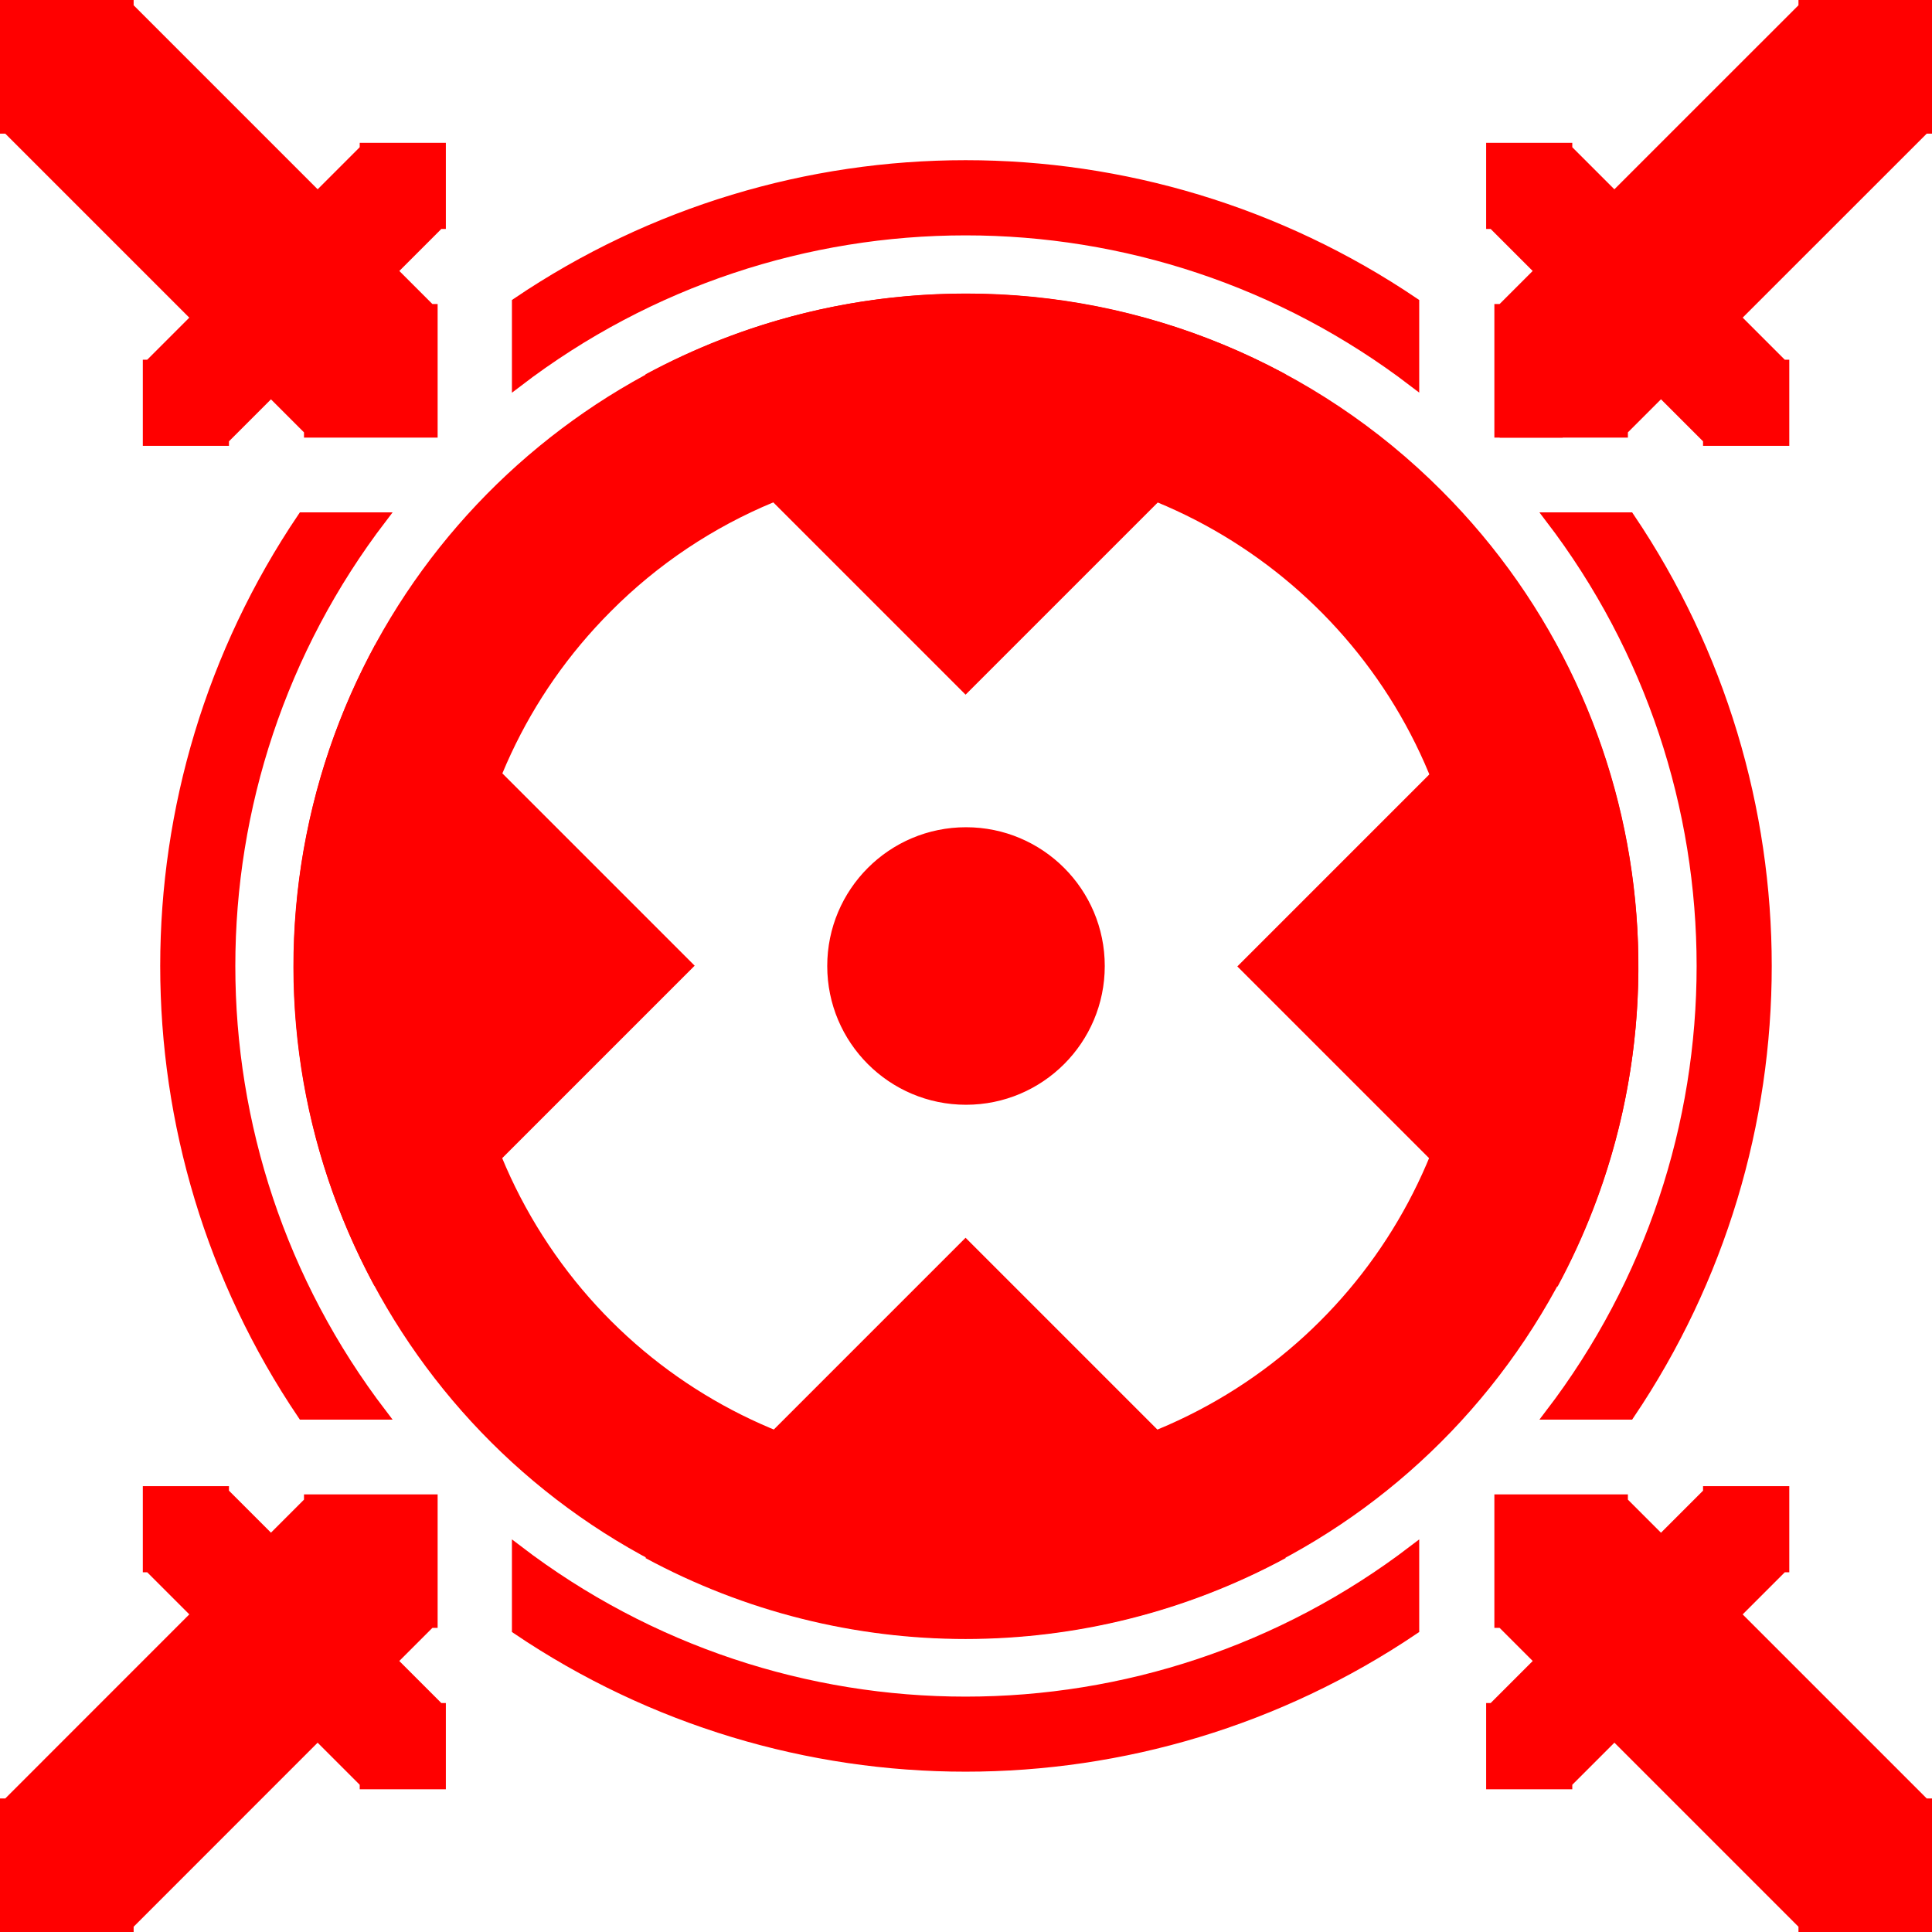
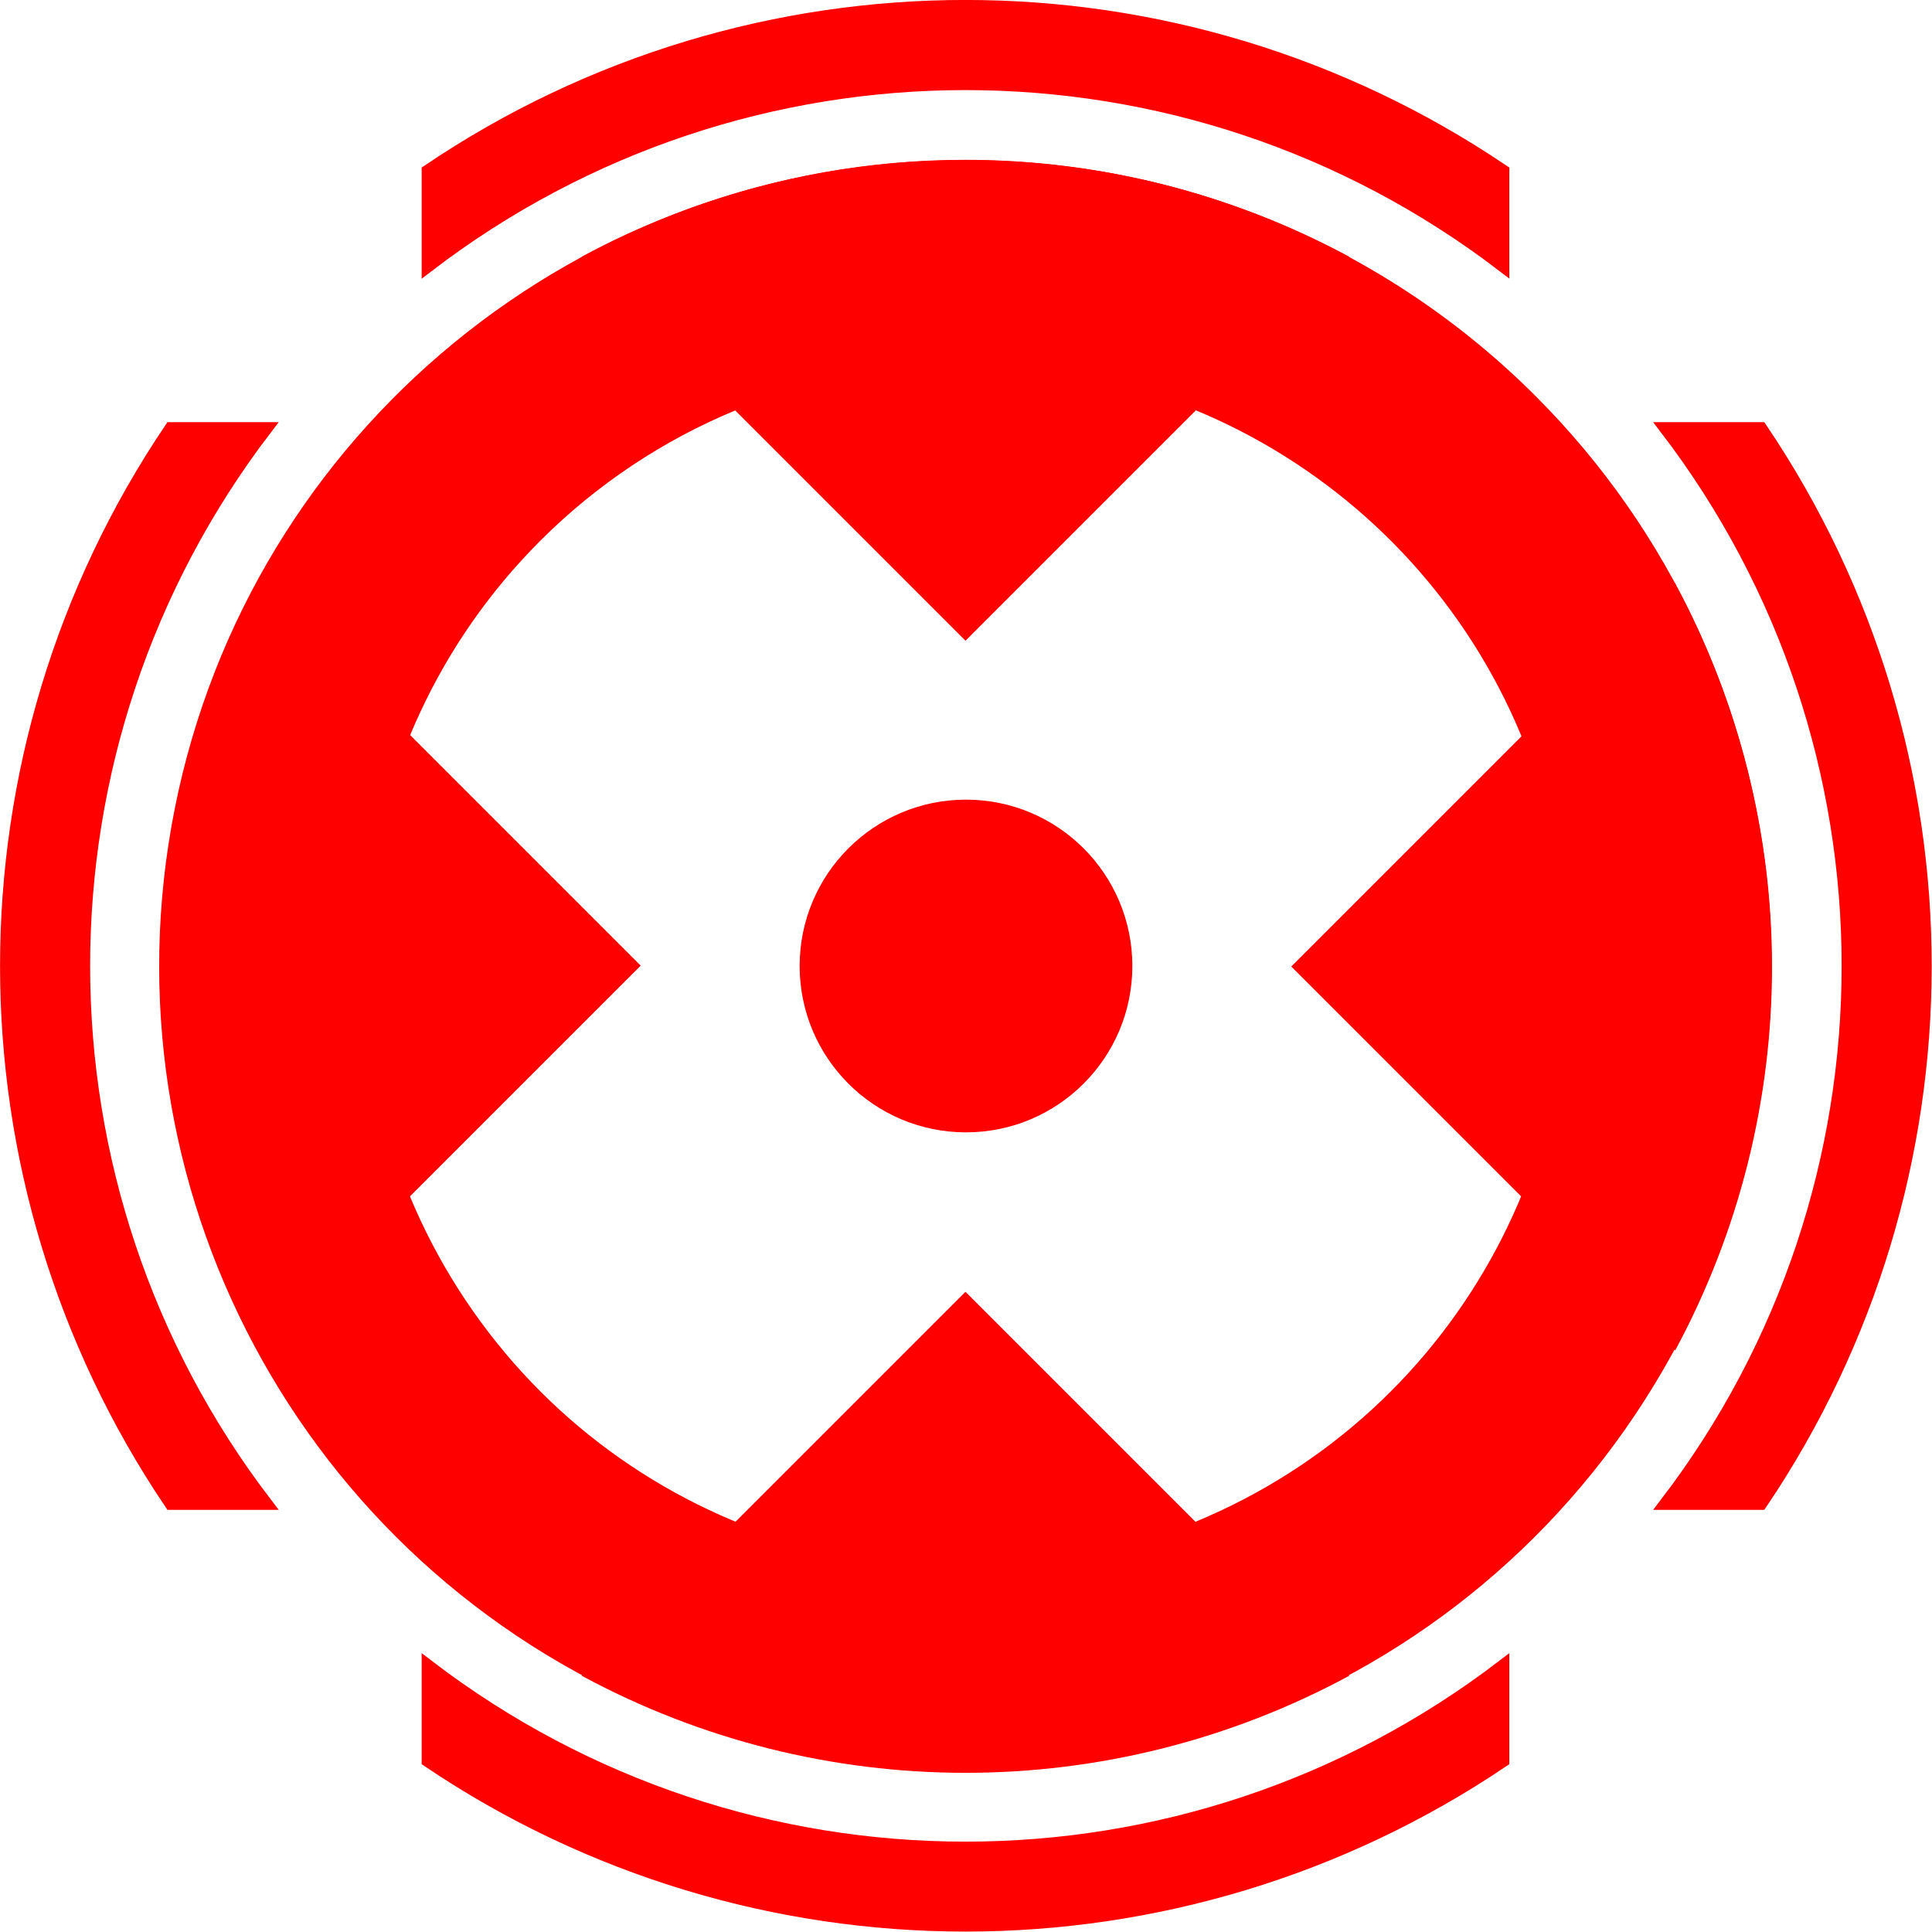
- <svg xmlns="http://www.w3.org/2000/svg" id="Layer_1" data-name="Layer 1" viewBox="0 0 181 181">
+ <svg xmlns="http://www.w3.org/2000/svg" id="Layer_1" data-name="Layer 1" viewBox="0 0 150.98 150.97">
  <defs>
    <style>.cls-1,.cls-2{fill:red;}.cls-2{stroke:red;stroke-miterlimit:10;}</style>
  </defs>
-   <path class="cls-1" d="M200,153.54a47,47,0,1,1-33.23,13.77A46.69,46.69,0,0,1,200,153.54m0-16A63,63,0,1,0,244.59,156,62.83,62.83,0,0,0,200,137.54Z" transform="translate(-109.54 -110.04)" />
-   <path class="cls-1" d="M200,259.53a59.23,59.23,0,0,1-23.15-4.72L200,231.65l23.16,23.16A59.28,59.28,0,0,1,200,259.53Z" transform="translate(-109.54 -110.04)" />
-   <path class="cls-1" d="M200,237.31l15.88,15.88a55.05,55.05,0,0,1-31.76,0L200,237.31M200,226l-30,30A63.09,63.09,0,0,0,230,256l-30-30Z" transform="translate(-109.54 -110.04)" />
-   <path class="cls-1" d="M231.15,200.54l23.16-23.16a58.69,58.69,0,0,1,0,46.32Z" transform="translate(-109.54 -110.04)" />
-   <path class="cls-1" d="M252.71,184.64a54.69,54.69,0,0,1,0,31.8l-15.9-15.9,15.9-15.9m2.75-14.06-30,30,30,30a63.11,63.11,0,0,0,0-59.93Z" transform="translate(-109.54 -110.04)" />
-   <path class="cls-1" d="M176.89,146.27a59.16,59.16,0,0,1,46.31,0L200,169.43Z" transform="translate(-109.54 -110.04)" />
-   <path class="cls-1" d="M200,145.56a55.29,55.29,0,0,1,15.88,2.33L200,163.77l-15.88-15.88A55.29,55.29,0,0,1,200,145.56m0-8a63,63,0,0,0-30,7.56l30,30,30-30a63,63,0,0,0-30-7.56Z" transform="translate(-109.54 -110.04)" />
-   <path class="cls-1" d="M145.77,223.7a58.69,58.69,0,0,1,0-46.32l23.16,23.16Z" transform="translate(-109.54 -110.04)" />
-   <path class="cls-1" d="M147.37,184.64l15.9,15.9-15.9,15.9a54.69,54.69,0,0,1,0-31.8m-2.75-14.06a63.11,63.11,0,0,0,0,59.93l30-30-30-30Z" transform="translate(-109.54 -110.04)" />
-   <circle class="cls-2" cx="90.5" cy="90.5" r="12.5" />
-   <polygon class="cls-2" points="140.5 140.5 152.01 140.5 152.01 140.7 180.3 168.99 180.5 168.99 180.5 180.5 168.99 180.5 168.99 180.3 140.7 152.01 140.7 152.01 140.5 152.01 140.5 140.5" />
-   <polygon class="cls-2" points="139.73 167.13 139.73 160.05 139.86 160.05 160.05 139.86 160.05 139.73 167.13 139.73 167.13 146.8 167 146.8 146.8 167 146.8 167 146.8 167.13 139.73 167.13" />
-   <polygon class="cls-2" points="0.5 180.5 0.5 168.99 0.7 168.99 28.98 140.7 28.98 140.5 40.5 140.5 40.5 152.01 40.3 152.01 12.02 180.3 12.02 180.3 12.02 180.5 0.5 180.5" />
-   <polygon class="cls-2" points="13.88 139.73 20.95 139.73 20.95 139.86 41.14 160.05 41.27 160.05 41.27 167.13 34.2 167.13 34.2 167 14 146.8 14 146.8 13.88 146.8 13.88 139.73" />
-   <polygon class="cls-2" points="40.5 40.5 28.98 40.5 28.98 40.3 0.7 12.02 0.5 12.02 0.5 0.5 12.02 0.5 12.02 0.7 40.3 28.98 40.3 28.98 40.5 28.98 40.5 40.5" />
-   <polygon class="cls-2" points="13.88 41.27 13.88 34.2 14 34.2 34.2 14 34.2 13.88 41.27 13.88 41.27 20.95 41.14 20.95 20.95 41.14 20.95 41.14 20.95 41.27 13.88 41.27" />
-   <polygon class="cls-2" points="140.5 40.5 140.5 28.98 140.7 28.98 168.99 0.7 168.99 0.5 180.5 0.5 180.5 12.02 180.3 12.02 152.01 40.3 152.01 40.3 152.01 40.5 140.5 40.5" />
-   <polygon class="cls-2" points="139.73 13.88 146.8 13.88 146.8 14 167 34.2 167.13 34.2 167.13 41.27 160.05 41.27 160.05 41.14 139.86 20.95 139.86 20.95 139.73 20.95 139.73 13.88" />
-   <path class="cls-2" d="M242,145.81v-7.4a75,75,0,0,0-84,0v7.41A69.12,69.12,0,0,1,242,145.81Z" transform="translate(-109.54 -110.04)" />
-   <path class="cls-2" d="M261.56,158.54h-6.79a69.14,69.14,0,0,1,0,84h7.41a75.08,75.08,0,0,0,0-84Z" transform="translate(-109.54 -110.04)" />
-   <polygon class="cls-2" points="140.5 40.5 146.4 40.5 146.4 40.5 140.5 40.5 140.5 40.5" />
-   <path class="cls-2" d="M138.53,242.54h6.78a69.12,69.12,0,0,1,0-84h-7.41a75.06,75.06,0,0,0,0,84Z" transform="translate(-109.54 -110.04)" />
-   <path class="cls-2" d="M242,262.06v-6.79a69.14,69.14,0,0,1-84,0v7.4a75.06,75.06,0,0,0,84,0Z" transform="translate(-109.54 -110.04)" />
+   <path class="cls-1" d="M90.46,43.5A47,47,0,1,1,57.23,57.27,47,47,0,0,1,90.46,43.5m0-16A63,63,0,1,0,135.05,46,63,63,0,0,0,90.46,27.5Z" transform="translate(-15.01 -15.01)" />
+   <path class="cls-1" d="M90.46,149.49a59.2,59.2,0,0,1-23.15-4.72l23.15-23.16,23.16,23.16A59.24,59.24,0,0,1,90.46,149.49Z" transform="translate(-15.01 -15.01)" />
+   <path class="cls-1" d="M90.46,127.27l15.88,15.88a55.05,55.05,0,0,1-31.76,0l15.88-15.88m0-11.31-30,30a63.08,63.08,0,0,0,60,0Z" transform="translate(-15.01 -15.01)" />
+   <path class="cls-1" d="M121.61,90.5l23.16-23.16a58.69,58.69,0,0,1,0,46.32Z" transform="translate(-15.01 -15.01)" />
+   <path class="cls-1" d="M143.17,74.6a54.69,54.69,0,0,1,0,31.8l-15.9-15.9,15.9-15.9m2.75-14.06-30,30,30,30a63.11,63.11,0,0,0,0-59.93Z" transform="translate(-15.01 -15.01)" />
+   <path class="cls-1" d="M67.35,36.23a59.18,59.18,0,0,1,46.31,0L90.46,59.39Z" transform="translate(-15.01 -15.01)" />
+   <path class="cls-1" d="M90.46,35.52a55.44,55.44,0,0,1,15.88,2.33L90.46,53.73,74.58,37.85a55.44,55.44,0,0,1,15.88-2.33m0-8a63.1,63.1,0,0,0-30,7.56l30,30,30-30A63.1,63.1,0,0,0,90.46,27.52Z" transform="translate(-15.01 -15.01)" />
+   <path class="cls-1" d="M36.23,113.66a58.69,58.69,0,0,1,0-46.32L59.39,90.5Z" transform="translate(-15.01 -15.01)" />
+   <path class="cls-1" d="M37.83,74.6l15.9,15.9-15.9,15.9a54.69,54.69,0,0,1,0-31.8M35.08,60.54a63.11,63.11,0,0,0,0,59.93l30-30-30-30Z" transform="translate(-15.01 -15.01)" />
+   <circle class="cls-2" cx="75.49" cy="75.49" r="12.5" />
+   <path class="cls-2" d="M132.46,35.77v-7.4a75,75,0,0,0-84,0v7.41A69.12,69.12,0,0,1,132.46,35.77Z" transform="translate(-15.01 -15.01)" />
+   <path class="cls-2" d="M152,48.5h-6.79a69.14,69.14,0,0,1,0,84h7.41a75.08,75.08,0,0,0,0-84Z" transform="translate(-15.01 -15.01)" />
+   <path class="cls-2" d="M29,132.5h6.78a69.11,69.11,0,0,1,0-84H28.36a75.08,75.08,0,0,0,0,84Z" transform="translate(-15.01 -15.01)" />
+   <path class="cls-2" d="M132.46,152v-6.79a69.14,69.14,0,0,1-84,0v7.4a75.08,75.08,0,0,0,84,0Z" transform="translate(-15.01 -15.01)" />
</svg>
